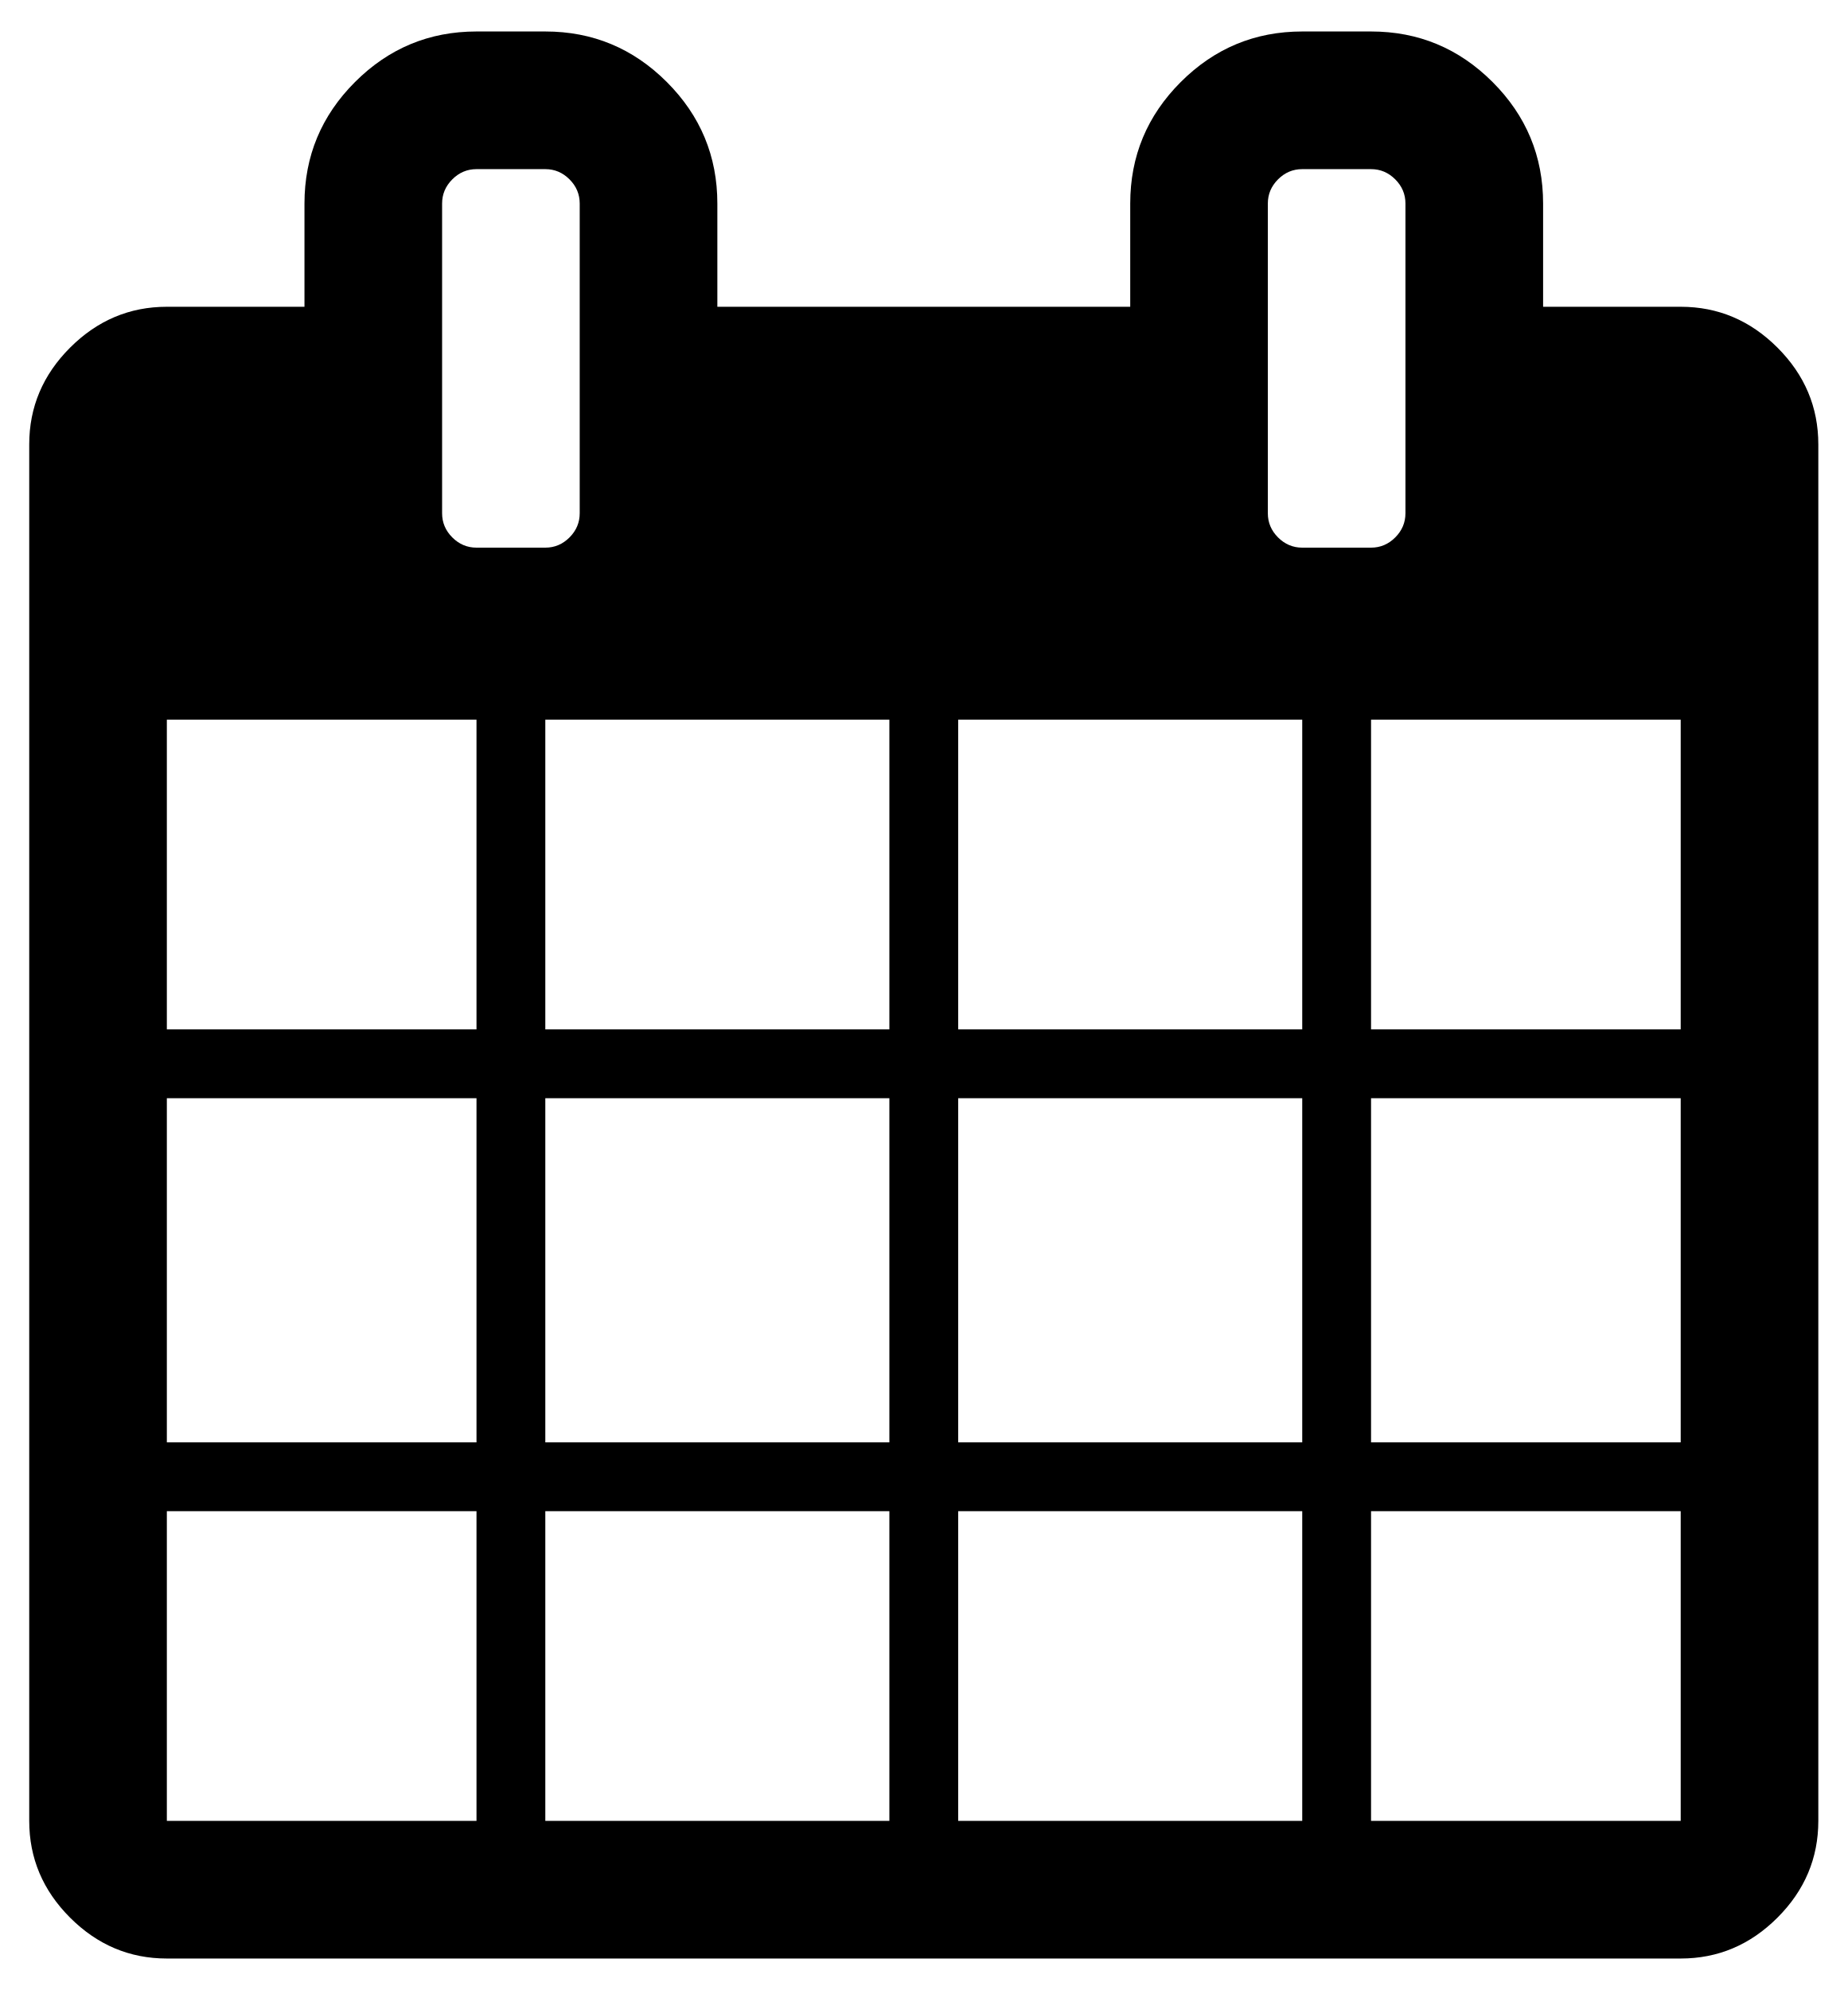
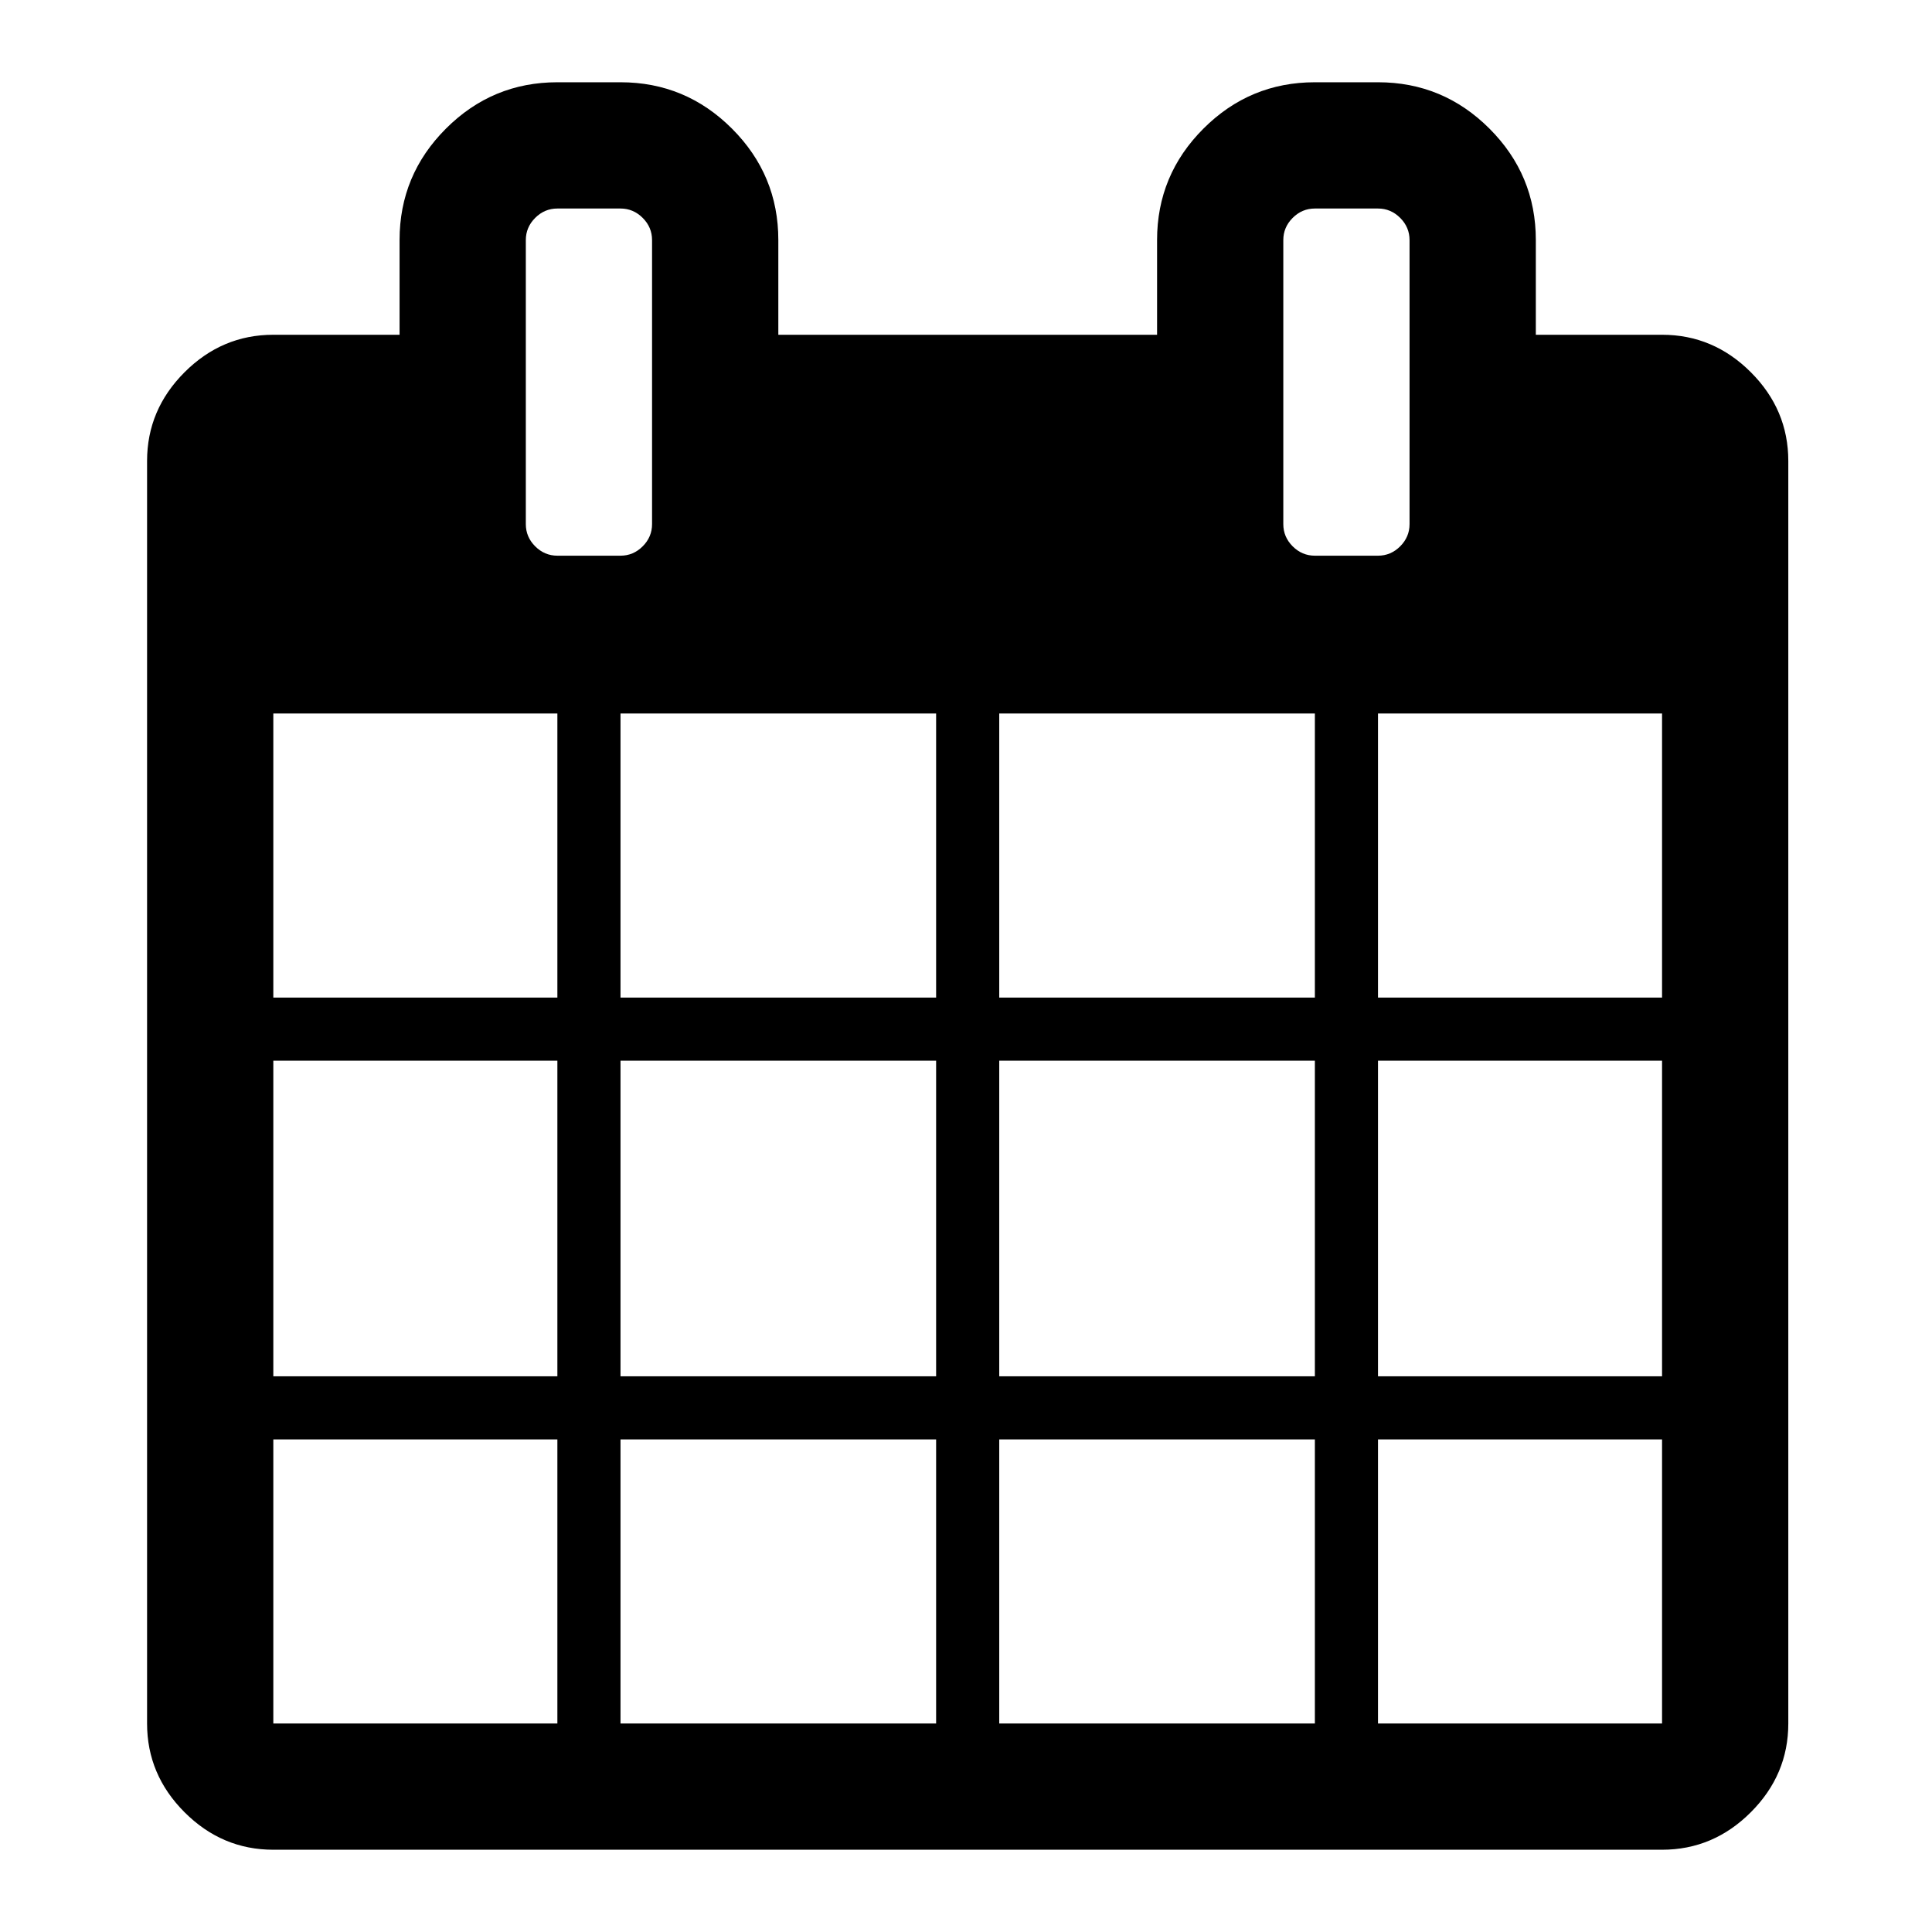
- <svg xmlns="http://www.w3.org/2000/svg" version="1.1" id="Layer_1" x="0px" y="0px" viewBox="1612.857 -60 230.286 248" enable-background="new 1612.857 -60 230.286 248" xml:space="preserve">
-   <path d="M1633.654,166.923h38.596v-38.596h-38.596V166.923z M1680.827,166.923h42.885v-38.596h-42.885V166.923z M1633.654,119.75  h38.596V76.865h-38.596V119.75z M1680.827,119.75h42.885V76.865h-42.885V119.75z M1633.654,68.288h38.596V29.692h-38.596V68.288z   M1732.288,166.923h42.885v-38.596h-42.885V166.923z M1680.827,68.288h42.885V29.692h-42.885V68.288z M1783.75,166.923h38.596  v-38.596h-38.596V166.923z M1732.288,119.75h42.885V76.865h-42.885V119.75z M1685.115,3.962v-38.596  c0-1.161-0.424-2.167-1.273-3.015c-0.849-0.849-1.854-1.273-3.015-1.273h-8.577c-1.161,0-2.167,0.424-3.015,1.273  c-0.849,0.849-1.273,1.854-1.273,3.015V3.962c0,1.161,0.424,2.167,1.273,3.015s1.854,1.273,3.015,1.273h8.577  c1.161,0,2.167-0.424,3.015-1.273S1685.115,5.123,1685.115,3.962z M1783.75,119.75h38.596V76.865h-38.596V119.75z M1732.288,68.288  h42.885V29.692h-42.885V68.288z M1783.75,68.288h38.596V29.692h-38.596V68.288z M1788.038,3.962v-38.596  c0-1.161-0.424-2.167-1.273-3.015c-0.849-0.849-1.854-1.273-3.015-1.273h-8.577c-1.161,0-2.167,0.424-3.015,1.273  c-0.849,0.849-1.273,1.854-1.273,3.015V3.962c0,1.161,0.424,2.167,1.273,3.015s1.854,1.273,3.015,1.273h8.577  c1.161,0,2.167-0.424,3.015-1.273S1788.038,5.123,1788.038,3.962z M1839.5-4.615v171.538c0,4.646-1.698,8.666-5.093,12.061  s-7.415,5.093-12.061,5.093h-188.692c-4.646,0-8.666-1.698-12.061-5.093c-3.395-3.395-5.093-7.415-5.093-12.061V-4.615  c0-4.646,1.698-8.666,5.093-12.061c3.395-3.395,7.416-5.093,12.061-5.093h17.154v-12.865c0-5.897,2.099-10.945,6.299-15.144  c4.199-4.199,9.247-6.299,15.144-6.299h8.577c5.897,0,10.945,2.1,15.144,6.299s6.299,9.247,6.299,15.144v12.865h51.462v-12.865  c0-5.897,2.099-10.945,6.299-15.144c4.199-4.199,9.247-6.299,15.144-6.299h8.577c5.897,0,10.945,2.1,15.144,6.299  s6.299,9.247,6.299,15.144v12.865h17.154c4.646,0,8.666,1.698,12.061,5.093S1839.5-9.261,1839.5-4.615z" />
+ <svg xmlns="http://www.w3.org/2000/svg" width="256px" height="256px" viewBox="0 0 256 256" version="1.1">
+   <defs />
+   <g id="Page-1" stroke="none" stroke-width="1" fill="none" fill-rule="evenodd">
+     <g id="calendar" fill="#000000" fill-rule="nonzero">
+       <path d="M36.216,228.371 L73.855,228.371 L73.855,190.732 L36.216,190.732 L36.216,228.371 Z M82.22,228.371 L124.041,228.371 L124.041,190.732 L82.22,190.732 L82.22,228.371 Z M36.216,182.368 L73.855,182.368 L73.855,140.546 L36.216,140.546 L36.216,182.368 Z M82.22,182.368 L124.041,182.368 L124.041,140.546 L82.22,140.546 L82.22,182.368 Z M36.216,132.182 L73.855,132.182 L73.855,94.543 L36.216,94.543 L36.216,132.182 Z M132.405,228.371 L174.227,228.371 L174.227,190.732 L132.405,190.732 L132.405,228.371 Z M82.22,132.182 L124.041,132.182 L124.041,94.543 L82.22,94.543 L82.22,132.182 Z M182.591,228.371 L220.23,228.371 L220.23,190.732 L182.591,190.732 L182.591,228.371 Z M132.405,182.368 L174.227,182.368 L174.227,140.546 L132.405,140.546 L132.405,182.368 Z M86.401,69.451 L86.401,31.811 C86.401,30.679 85.988,29.698 85.16,28.871 C84.332,28.043 83.352,27.63 82.22,27.63 L73.855,27.63 C72.723,27.63 71.742,28.043 70.915,28.871 C70.087,29.699 69.674,30.679 69.674,31.811 L69.674,69.451 C69.674,70.583 70.087,71.564 70.915,72.391 C71.743,73.218 72.723,73.632 73.855,73.632 L82.22,73.632 C83.352,73.632 84.333,73.219 85.16,72.391 C85.987,71.563 86.401,70.583 86.401,69.451 Z M182.591,182.368 L220.23,182.368 L220.23,140.546 L182.591,140.546 L182.591,182.368 Z M132.405,132.182 L174.227,132.182 L174.227,94.543 L132.405,94.543 L132.405,132.182 Z M182.591,132.182 L220.23,132.182 L220.23,94.543 L182.591,94.543 L182.591,132.182 Z M186.773,69.451 L186.773,31.811 C186.773,30.679 186.359,29.698 185.531,28.871 C184.703,28.043 183.723,27.63 182.591,27.63 L174.227,27.63 C173.094,27.63 172.113,28.043 171.286,28.871 C170.458,29.699 170.045,30.679 170.045,31.811 L170.045,69.451 C170.045,70.583 170.458,71.564 171.286,72.391 C172.114,73.218 173.094,73.632 174.227,73.632 L182.591,73.632 C183.723,73.632 184.704,73.219 185.531,72.391 C186.358,71.563 186.773,70.583 186.773,69.451 Z M236.959,61.086 L236.959,228.371 C236.959,232.902 235.303,236.822 231.992,240.133 C228.681,243.444 224.761,245.1 220.23,245.1 L36.216,245.1 C31.685,245.1 27.765,243.444 24.454,240.133 C21.144,236.822 19.488,232.902 19.488,228.371 L19.488,61.086 C19.488,56.555 21.144,52.635 24.454,49.324 C27.765,46.013 31.686,44.358 36.216,44.358 L52.945,44.358 L52.945,31.811 C52.945,26.061 54.992,21.138 59.088,17.043 C63.183,12.948 68.106,10.9 73.856,10.9 L82.221,10.9 C87.971,10.9 92.894,12.948 96.989,17.043 C101.084,21.138 103.132,26.061 103.132,31.811 L103.132,44.358 L153.318,44.358 L153.318,31.811 C153.318,26.061 155.365,21.138 159.461,17.043 C163.556,12.948 168.479,10.9 174.229,10.9 L182.594,10.9 C188.345,10.9 193.267,12.948 197.362,17.043 C201.457,21.138 203.505,26.061 203.505,31.811 L203.505,44.358 L220.234,44.358 C224.765,44.358 228.685,46.013 231.996,49.324 C235.307,52.635 236.959,56.555 236.959,61.086 Z" />
+     </g>
+   </g>
</svg>
